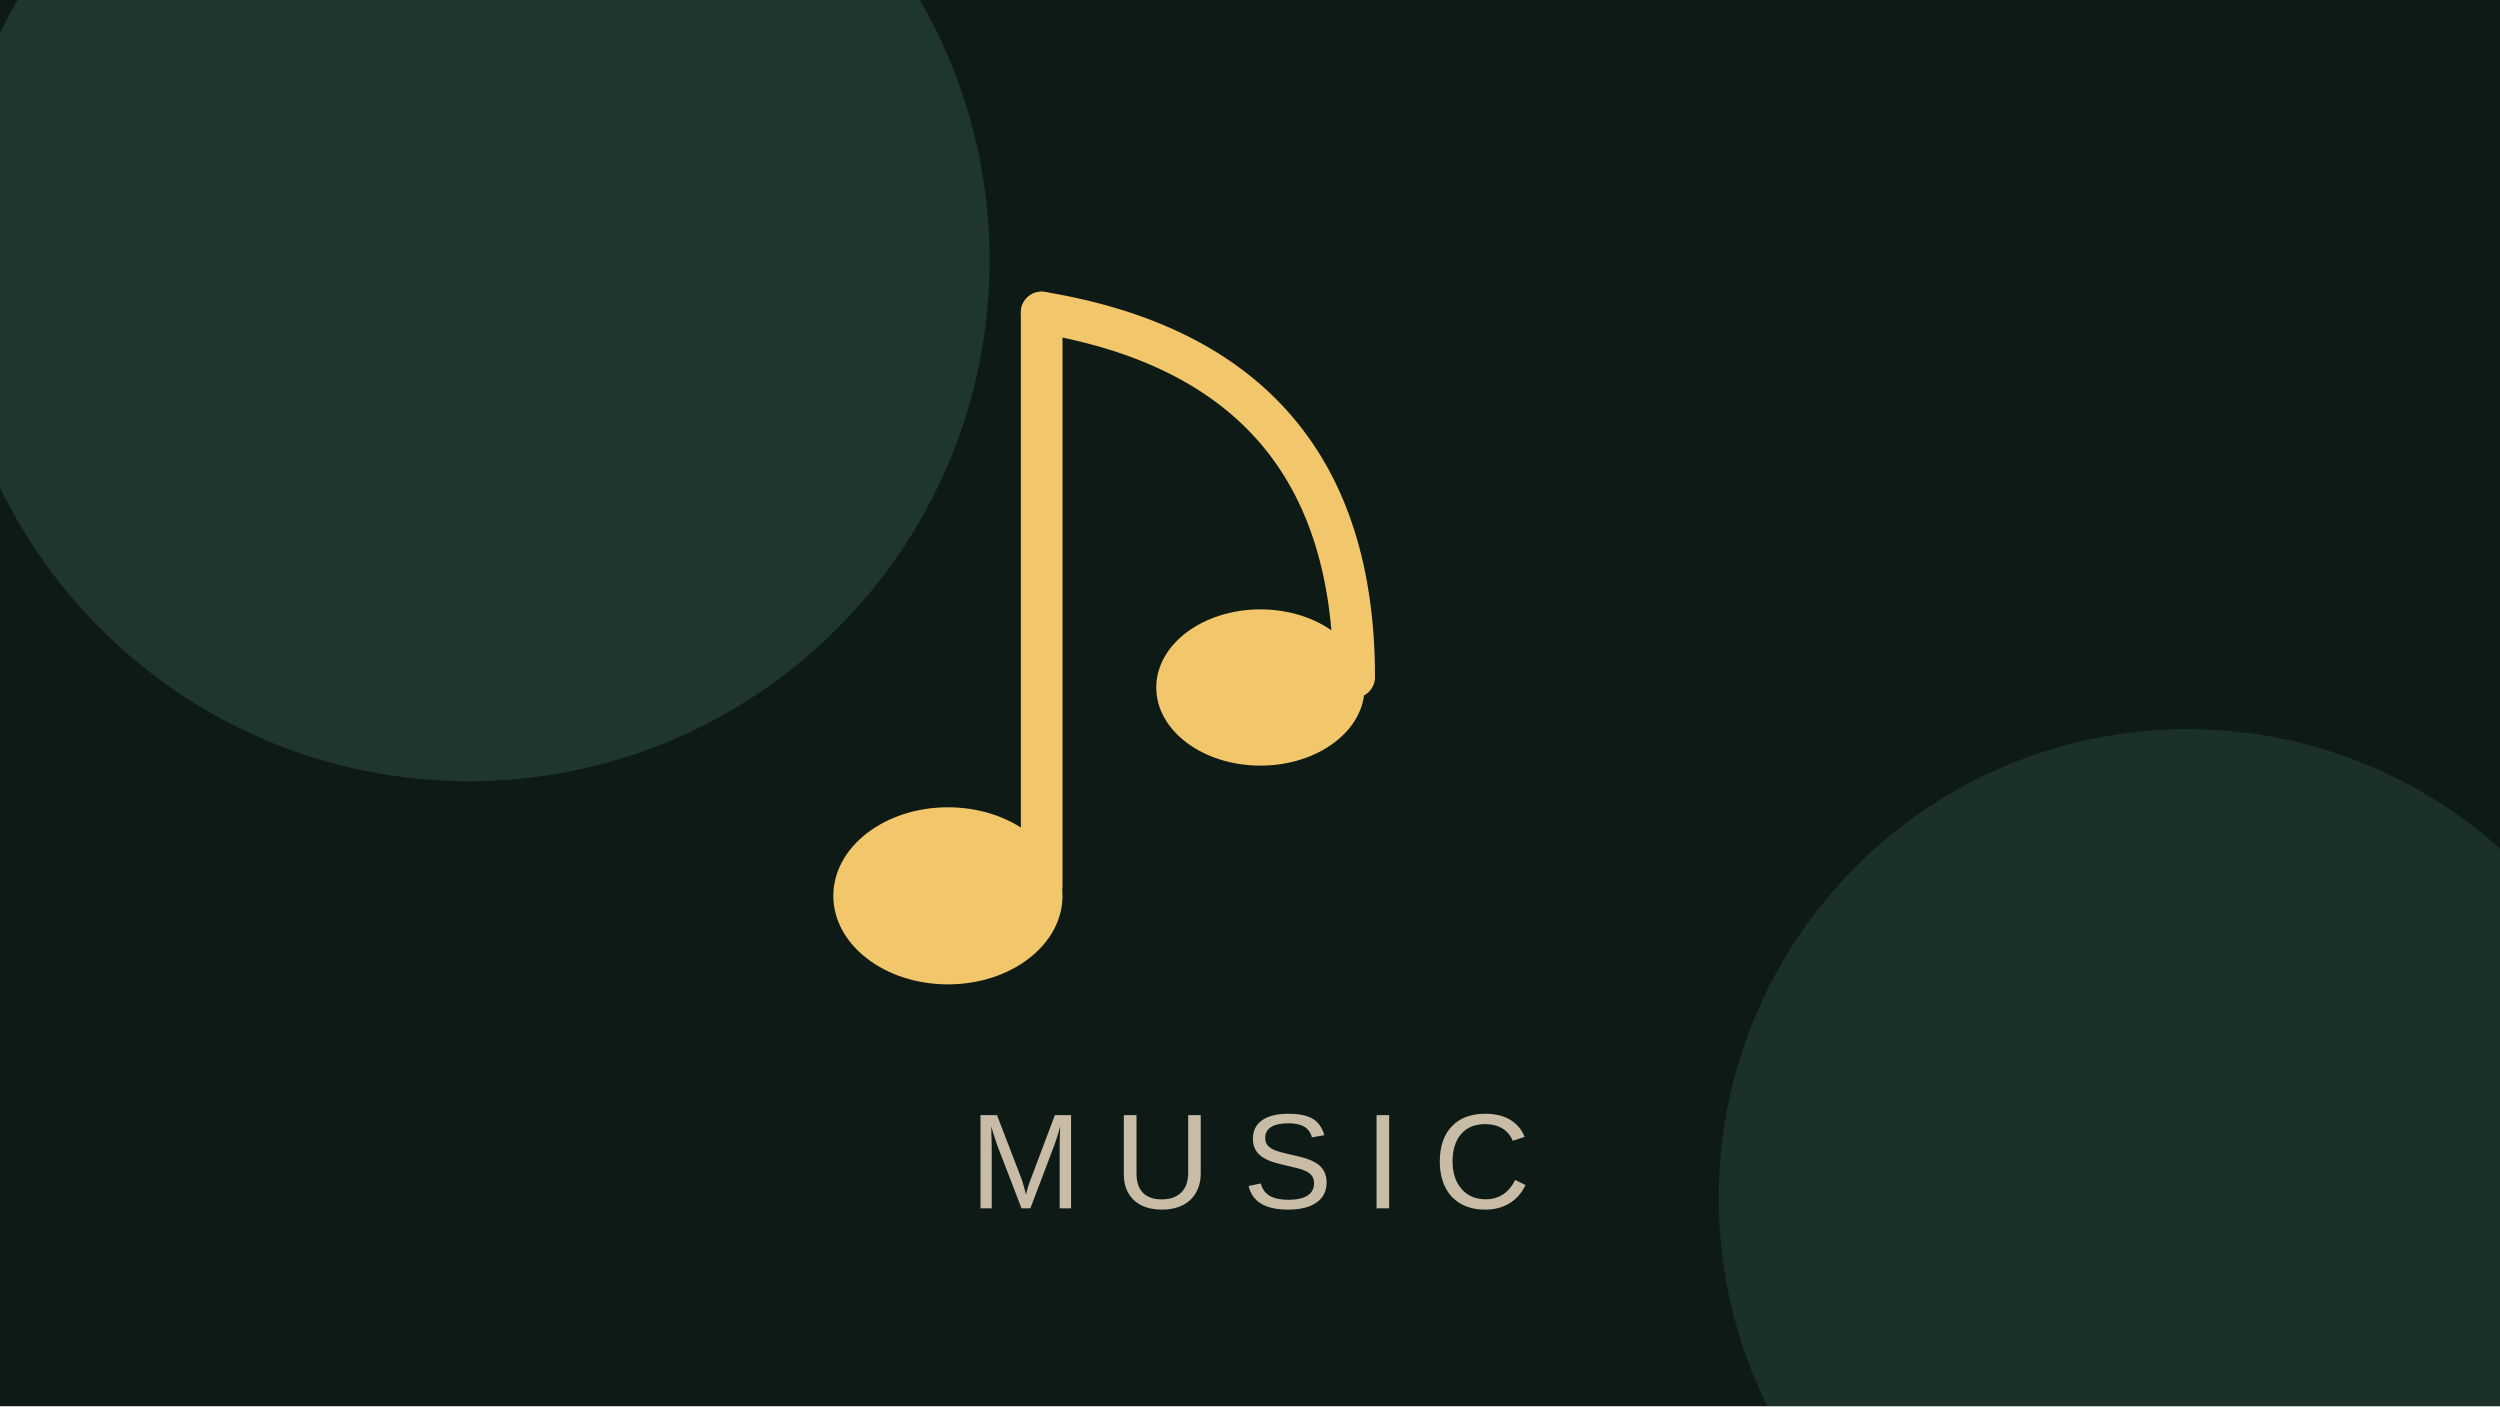
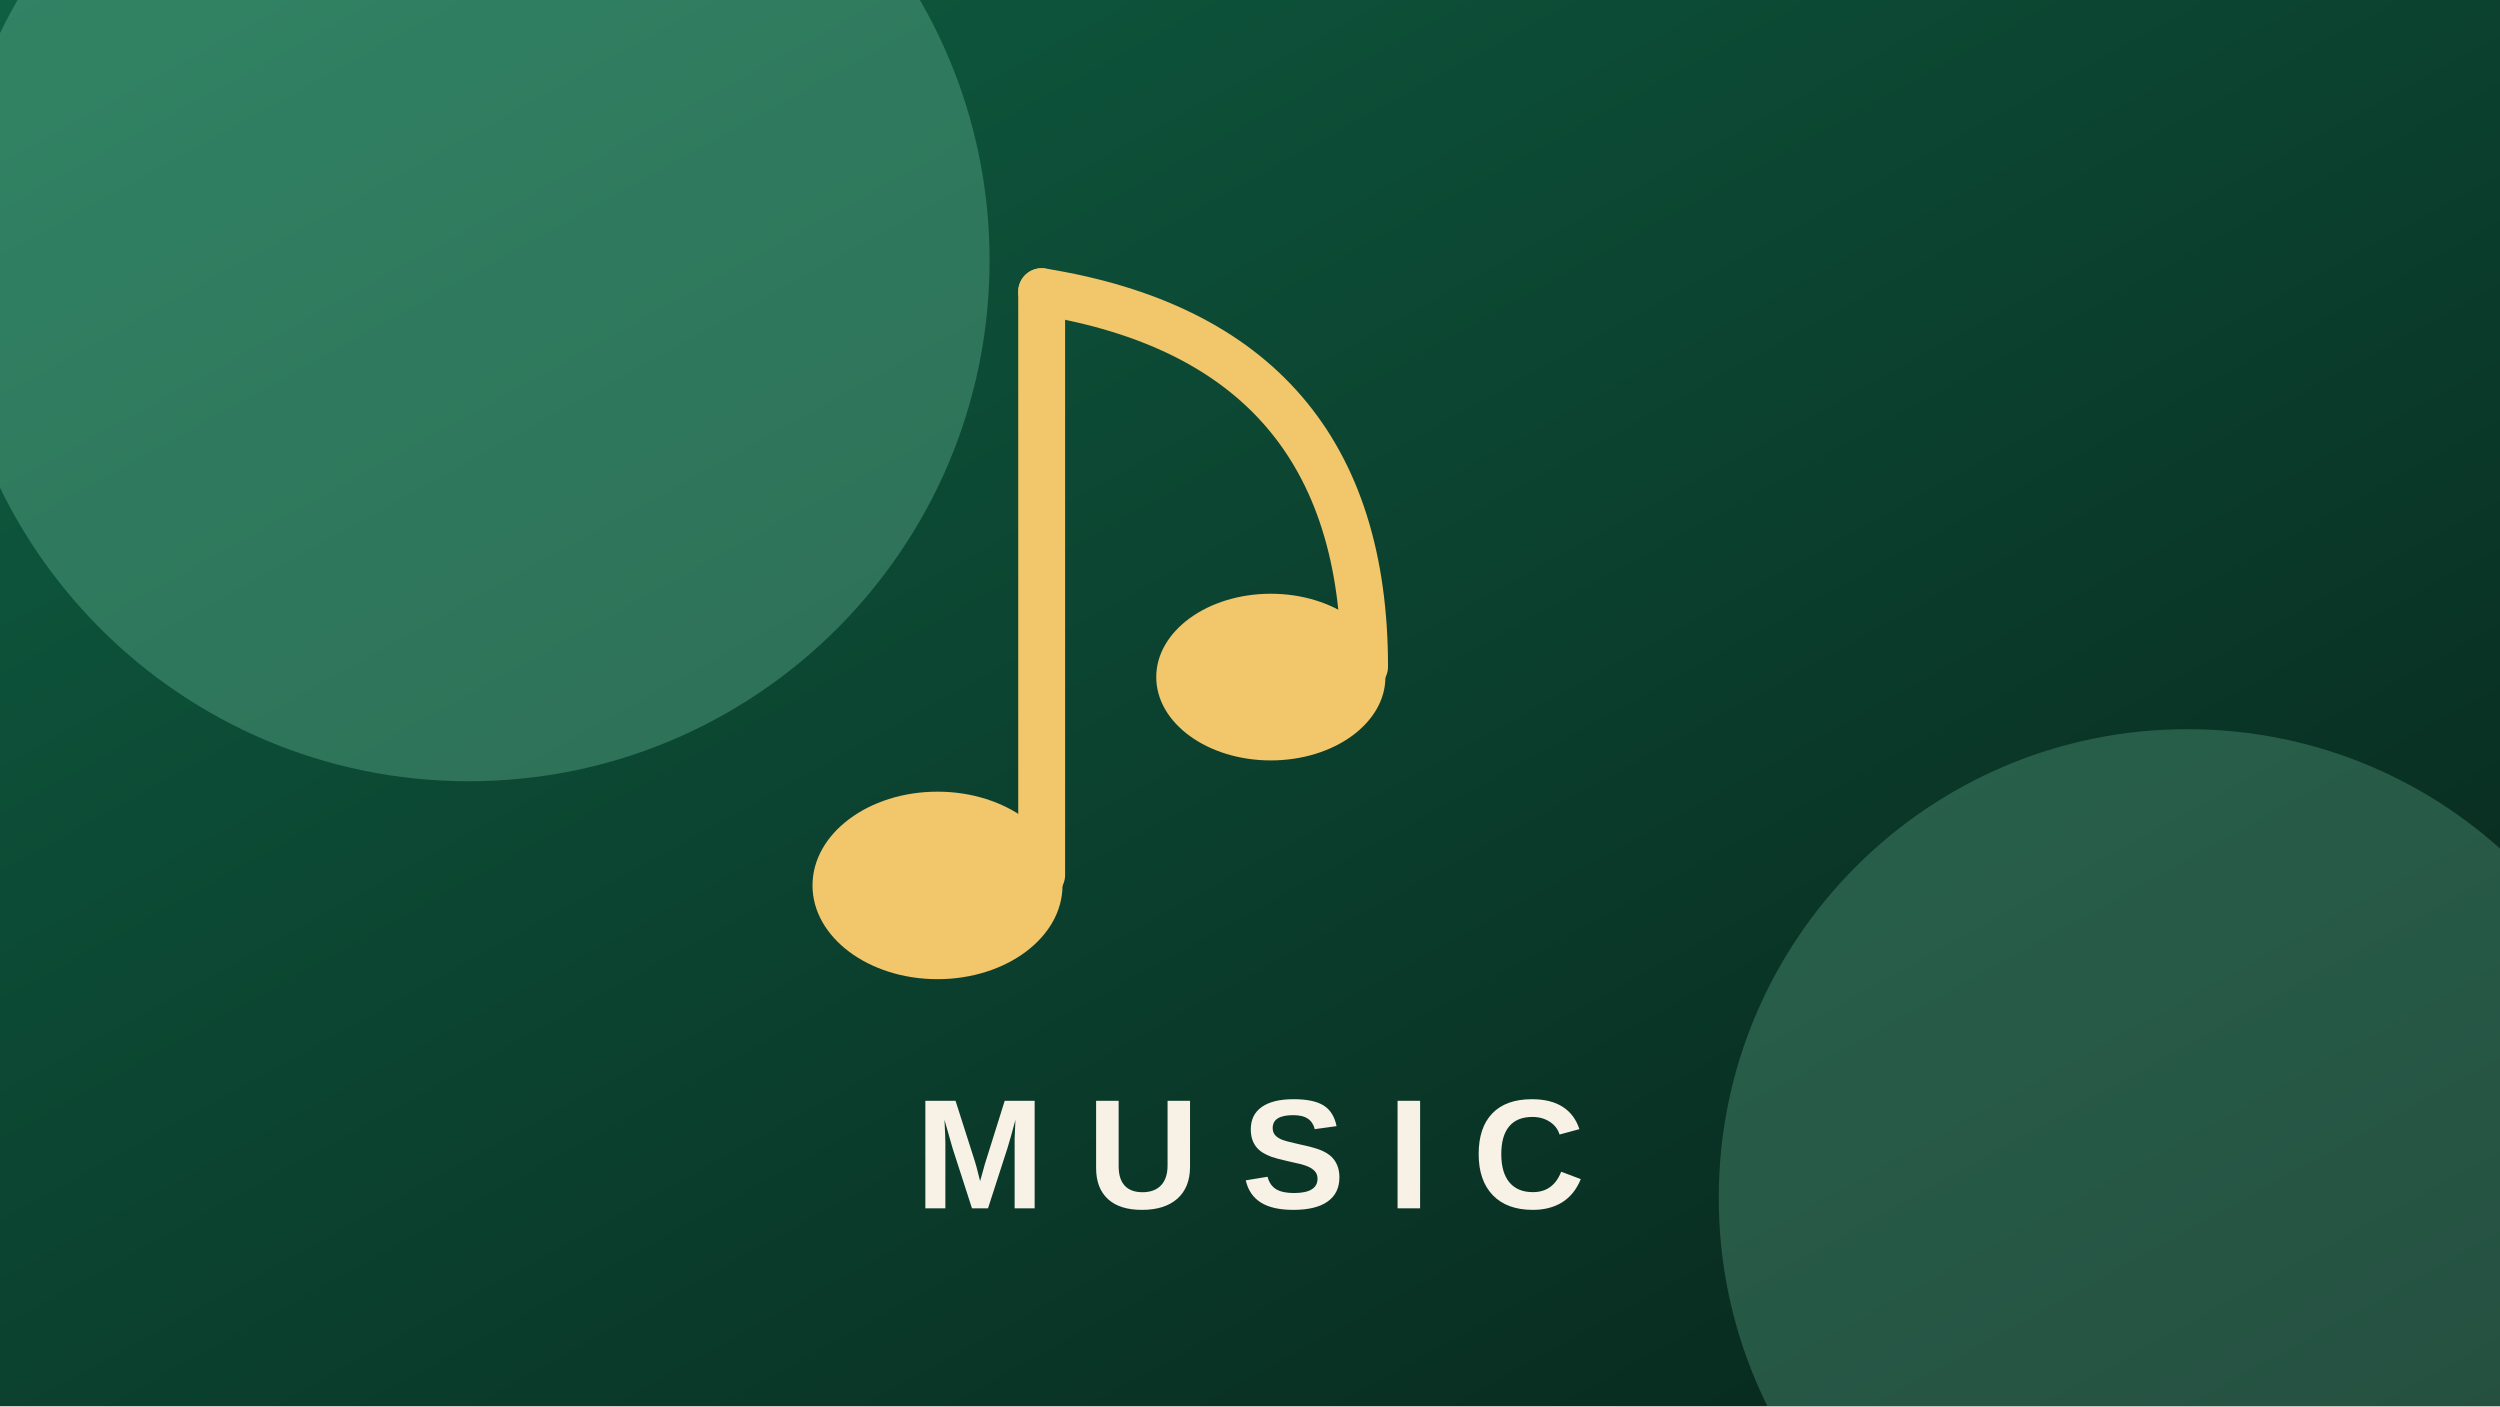
<svg xmlns="http://www.w3.org/2000/svg" width="480" height="270">
-   <rect width="480" height="270" fill="#0e1a15" />
-   <circle cx="90" cy="50" r="100" fill="#7FD6B2" opacity="0.15" />
-   <circle cx="420" cy="230" r="90" fill="#7FD6B2" opacity="0.12" />
-   <g fill="none" stroke="#F2C66B" stroke-width="8" stroke-linecap="round">
-     <path d="M200 60 v110" />
-     <ellipse cx="182" cy="172" rx="22" ry="17" fill="#F2C66B" stroke="none" />
-     <path d="M200 60 q60 10 60 70" />
-     <ellipse cx="242" cy="132" rx="20" ry="15" fill="#F2C66B" stroke="none" />
+   <defs>
+     <linearGradient id="g" x1="0" y1="0" x2="1" y2="1">
+       <stop offset="0" stop-color="#0f5f43" />
+       <stop offset="1" stop-color="#07231a" />
+     </linearGradient>
+   </defs>
+   <rect width="480" height="270" fill="url(#g)" />
+   <circle cx="90" cy="50" r="100" fill="#7FD6B2" opacity="0.3" />
+   <circle cx="420" cy="230" r="90" fill="#7FD6B2" opacity="0.25" />
+   <g fill="none" stroke="#F2C66B" stroke-width="9" stroke-linecap="round">
+     <path d="M200 56 v112" />
+     <ellipse cx="180" cy="170" rx="24" ry="18" fill="#F2C66B" stroke="none" />
+     <path d="M200 56 q62 10 62 72" />
+     <ellipse cx="244" cy="130" rx="22" ry="16" fill="#F2C66B" stroke="none" />
  </g>
-   <text x="240" y="232" text-anchor="middle" font-family="Arial,sans-serif" font-size="26" letter-spacing="6" fill="#C9BCA6">MUSIC</text>
+   <text x="240" y="232" text-anchor="middle" font-family="Arial,sans-serif" font-size="30" font-weight="bold" letter-spacing="8" fill="#F7F1E6">MUSIC</text>
</svg>
